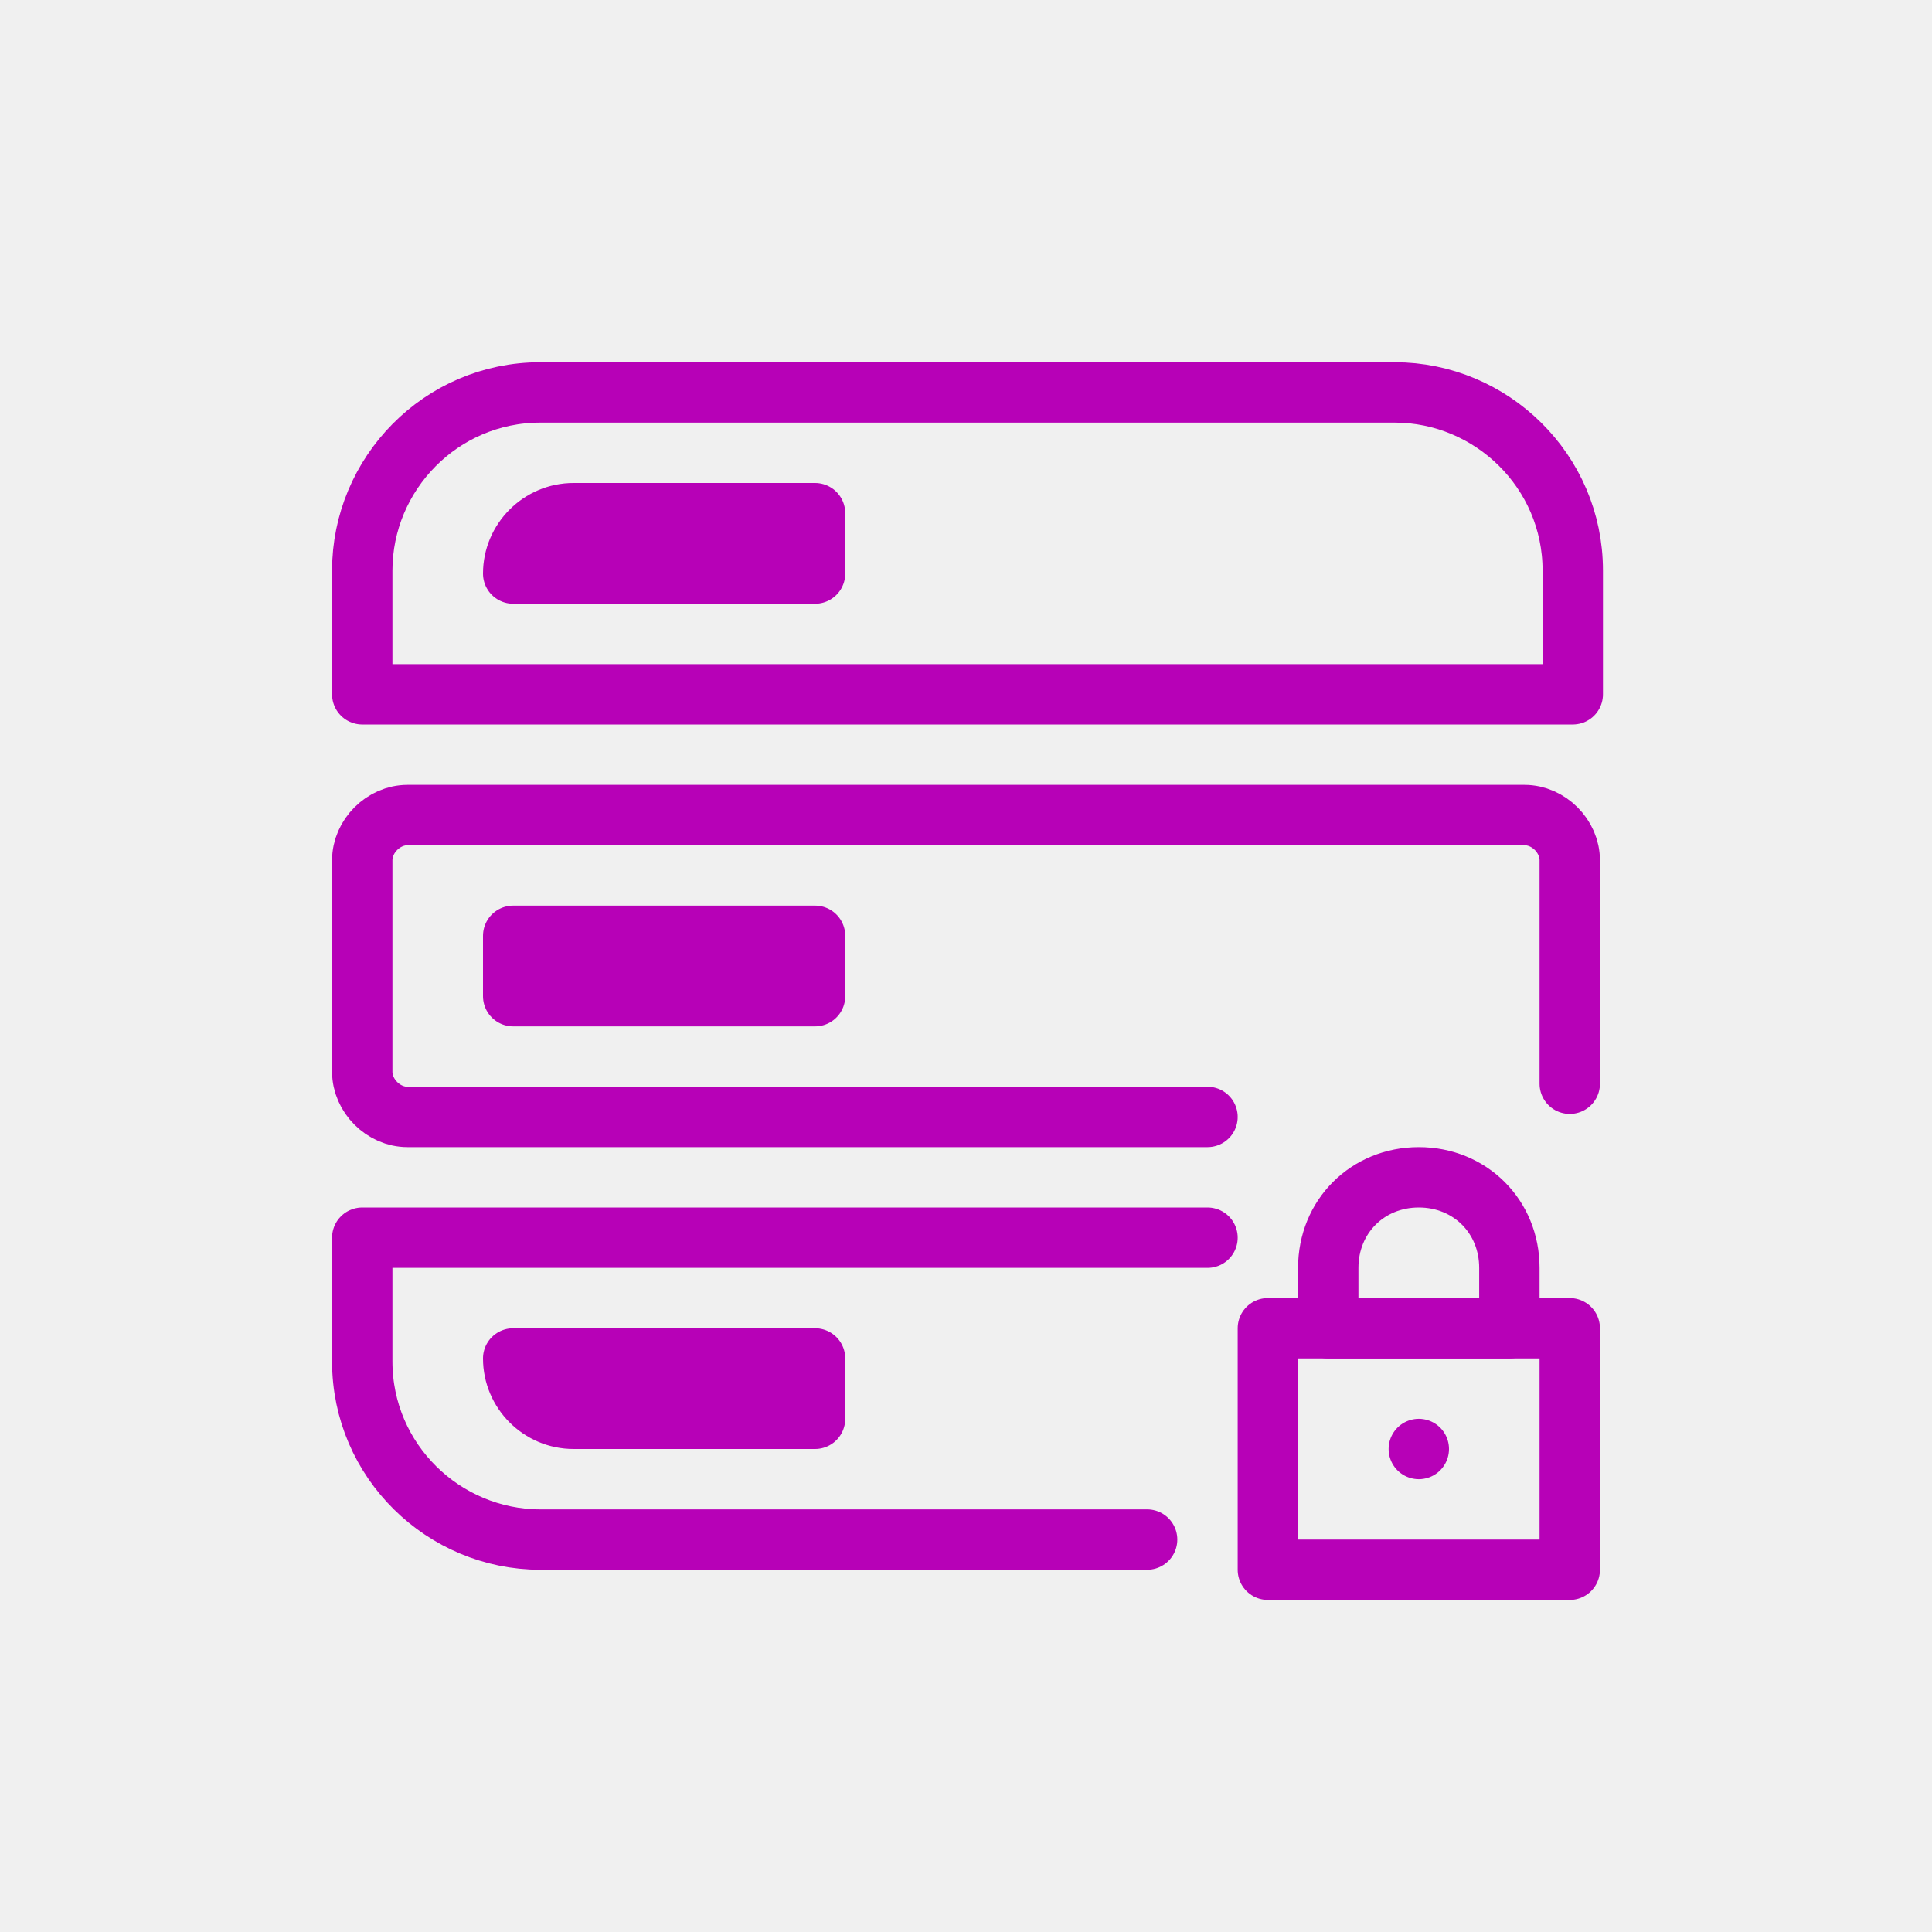
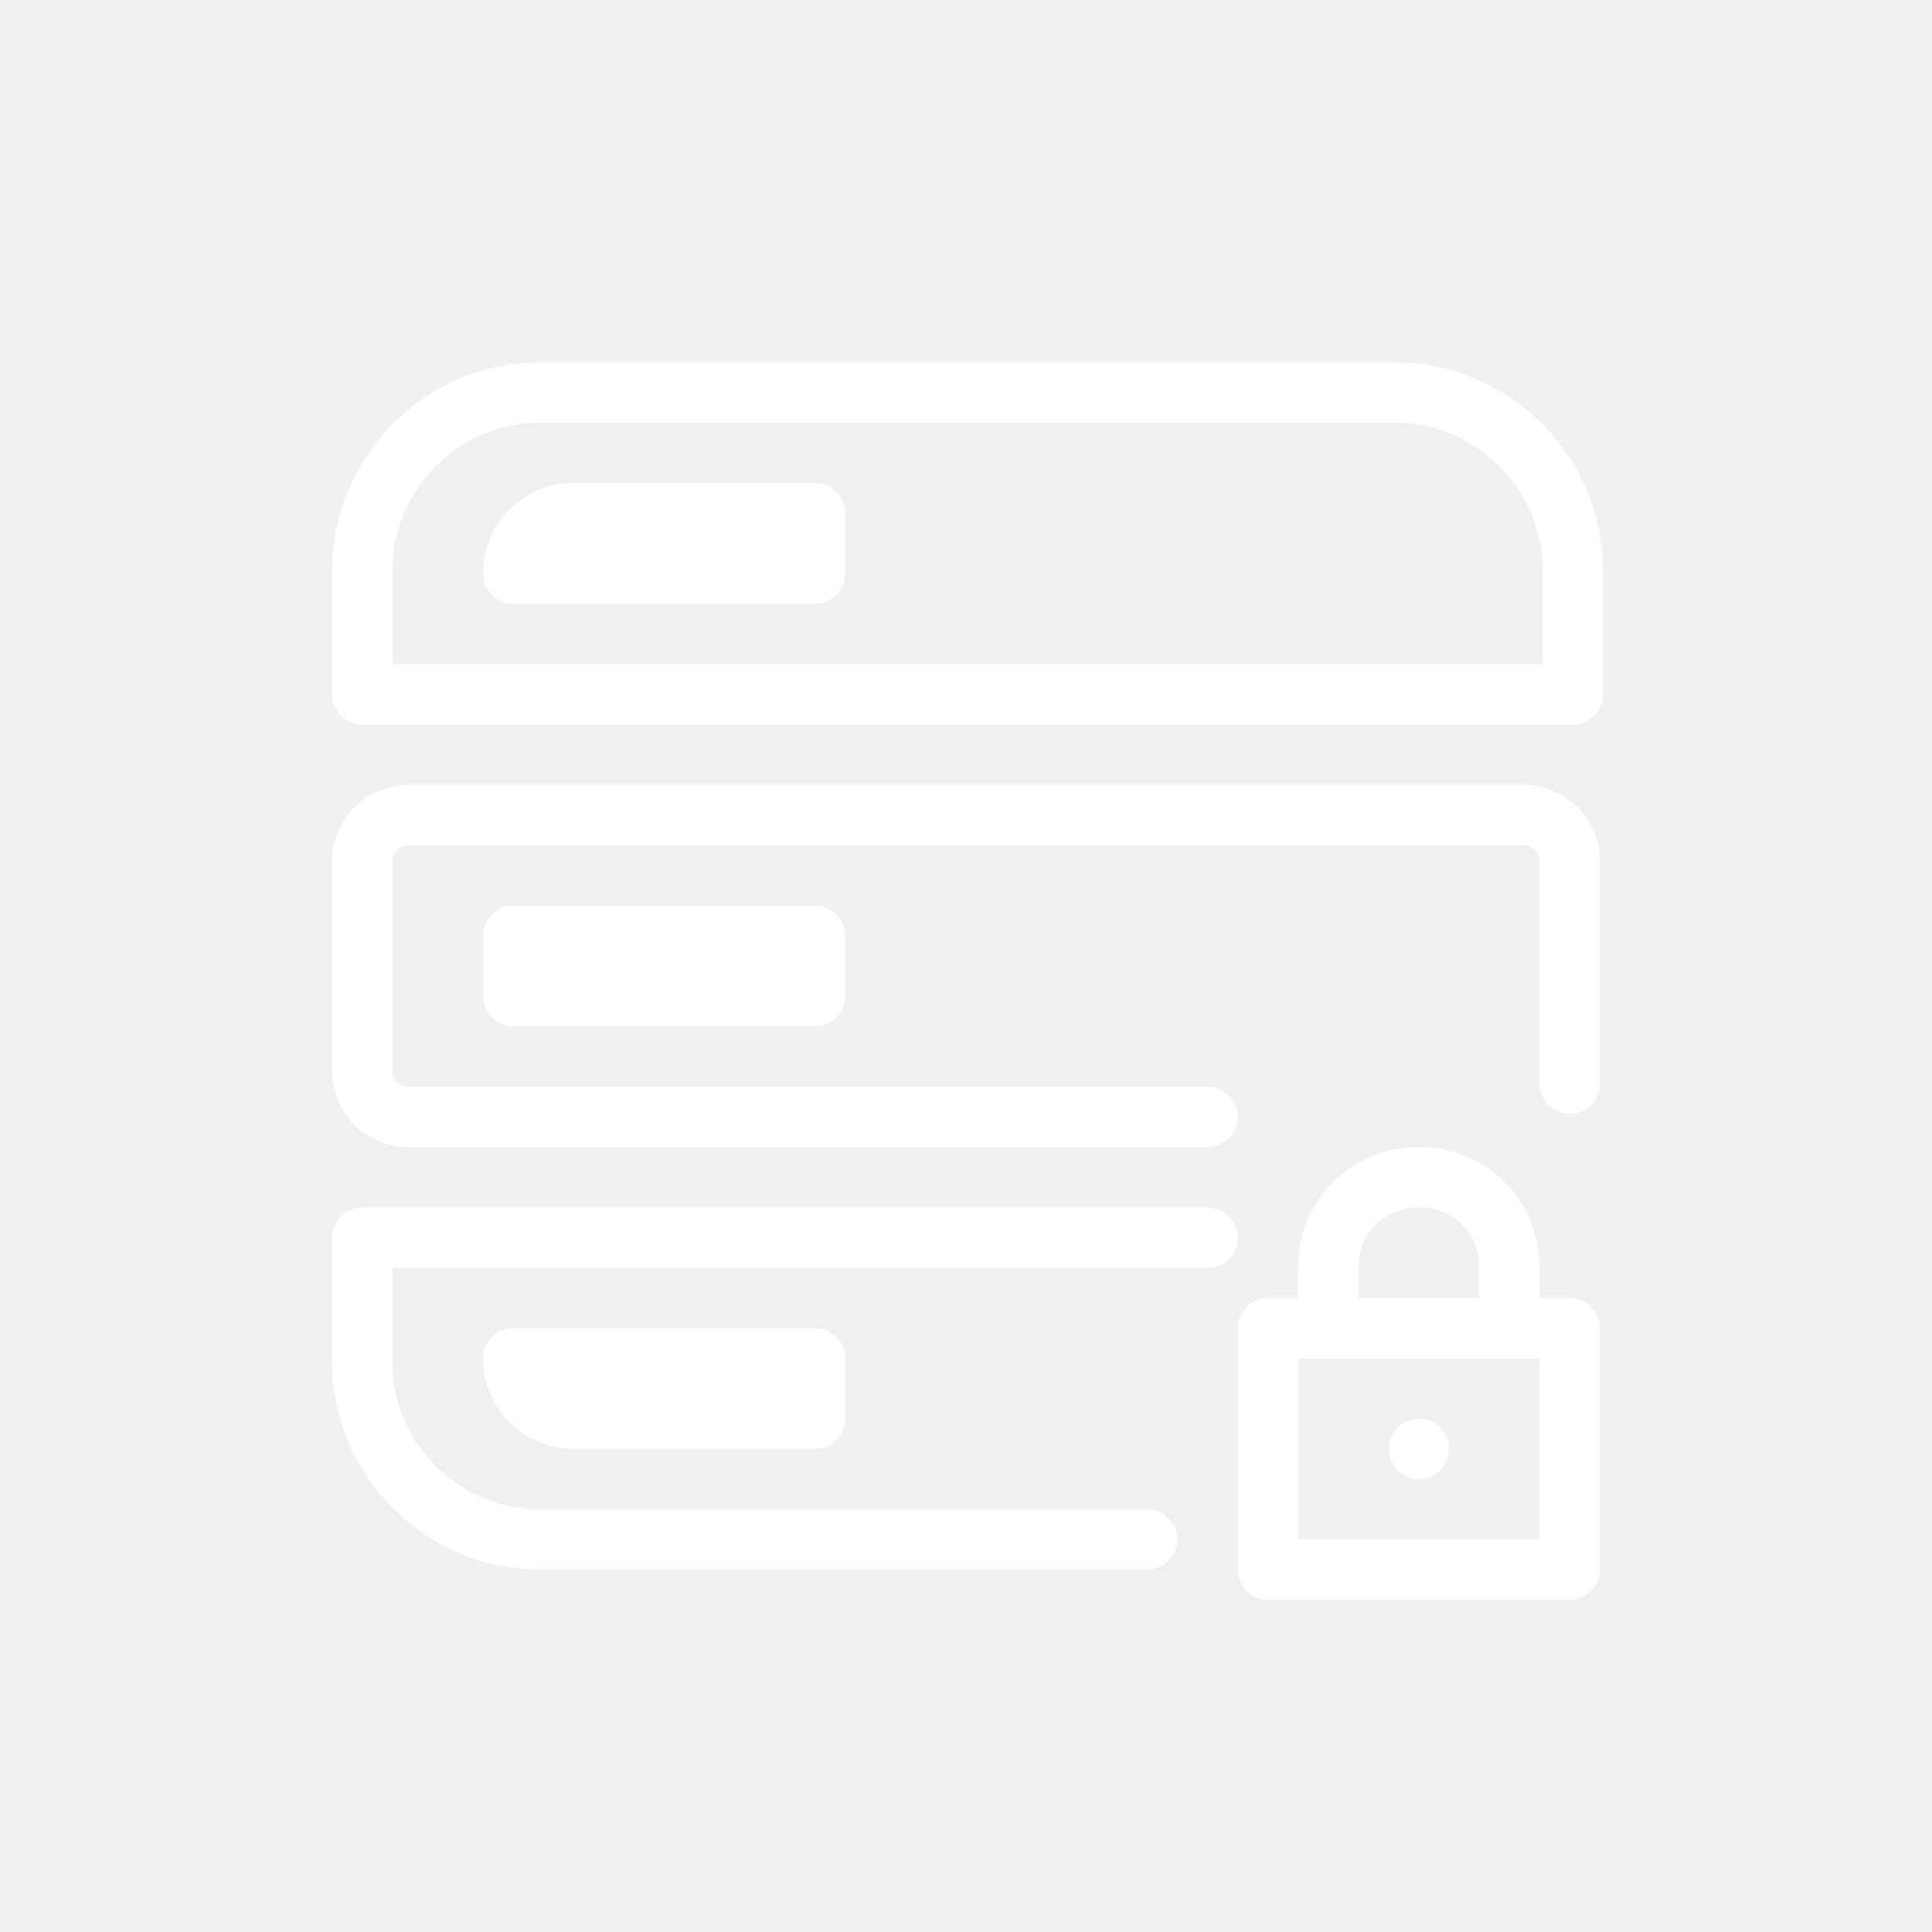
<svg xmlns="http://www.w3.org/2000/svg" width="800px" height="800px" viewBox="0 0 64 64" id="Layer_1" version="1.1" xml:space="preserve">
  <style type="text/css">
- 	.st0{fill:none;stroke:rgb(183, 1, 183);stroke-width:2;stroke-linecap:round;stroke-linejoin:round;stroke-miterlimit:10;}
- 	.st1{fill:none;stroke:rgb(183, 1, 183);stroke-width:2;stroke-linecap:round;stroke-linejoin:round;stroke-miterlimit:10;}
- 	.st2{fill:none;stroke:rgb(183, 1, 183);stroke-width:2;stroke-linejoin:round;stroke-miterlimit:10;}
- 	.st3{fill:#FFFFFF;stroke:rgb(183, 1, 183);stroke-width:2;stroke-linecap:round;stroke-linejoin:round;stroke-miterlimit:10;}
+ 	.st0{fill:none;stroke:white;stroke-width:2;stroke-linecap:round;stroke-linejoin:round;stroke-miterlimit:10;}
+ 	.st1{fill:none;stroke:white;stroke-width:2;stroke-linecap:round;stroke-linejoin:round;stroke-miterlimit:10;}
+ 	.st2{fill:none;stroke:white;stroke-width:2;stroke-linejoin:round;stroke-miterlimit:10;}
+ 	.st3{fill:#FFFFFF;stroke:white;stroke-width:2;stroke-linecap:round;stroke-linejoin:round;stroke-miterlimit:10;}
	.st4{fill:#00B1E4;}
- 	.st5{fill:none;stroke:rgb(183, 1, 183);stroke-width:2;stroke-miterlimit:10;}
- 	.st6{fill:none;stroke:rgb(183, 1, 183);stroke-width:2;stroke-miterlimit:10;}
- 	.st7{fill:none;stroke:rgb(183, 1, 183);stroke-width:2;stroke-linejoin:round;stroke-miterlimit:10;}
- 	.st8{fill:none;stroke:rgb(183, 1, 183);stroke-width:2;stroke-linecap:round;stroke-miterlimit:10;}
- 	.st9{fill:none;stroke:rgb(183, 1, 183);stroke-width:2;stroke-linecap:round;stroke-miterlimit:10;}
+ 	.st5{fill:none;stroke:white;stroke-width:2;stroke-miterlimit:10;}
+ 	.st6{fill:none;stroke:white;stroke-width:2;stroke-miterlimit:10;}
+ 	.st7{fill:none;stroke:white;stroke-width:2;stroke-linejoin:round;stroke-miterlimit:10;}
+ 	.st8{fill:none;stroke:white;stroke-width:2;stroke-linecap:round;stroke-miterlimit:10;}
+ 	.st9{fill:none;stroke:white;stroke-width:2;stroke-linecap:round;stroke-miterlimit:10;}
</style>
rgb(183, 1, 183)
<path class="st0" d="M52,23H12v-4.1c0-3.2,2.6-5.9,5.9-5.9h28.3c3.2,0,5.9,2.6,5.9,5.9V23z" />
  <path class="st0" d="M38,51H17.9c-3.2,0-5.9-2.6-5.9-5.9V41h28" />
  <g>
    <path class="st0" d="M40,37H13.5c-0.8,0-1.5-0.7-1.5-1.5v-7c0-0.8,0.7-1.5,1.5-1.5h37c0.8,0,1.5,0.7,1.5,1.5v7.4" />
  </g>
  <rect class="st1" height="8" width="10" x="42" y="44" />
  <path class="st1" d="M50,44h-6v-2c0-1.7,1.3-3,3-3h0c1.7,0,3,1.3,3,3V44z" />
  <line class="st1" x1="47" x2="47" y1="48" y2="48" />
  <path class="st1" d="M27,19H17v0c0-1.1,0.9-2,2-2h8V19z" />
  <rect class="st1" height="2" width="10" x="17" y="31" />
  <path class="st1" d="M27,45H17v0c0,1.1,0.9,2,2,2h8V45z" />
</svg>
